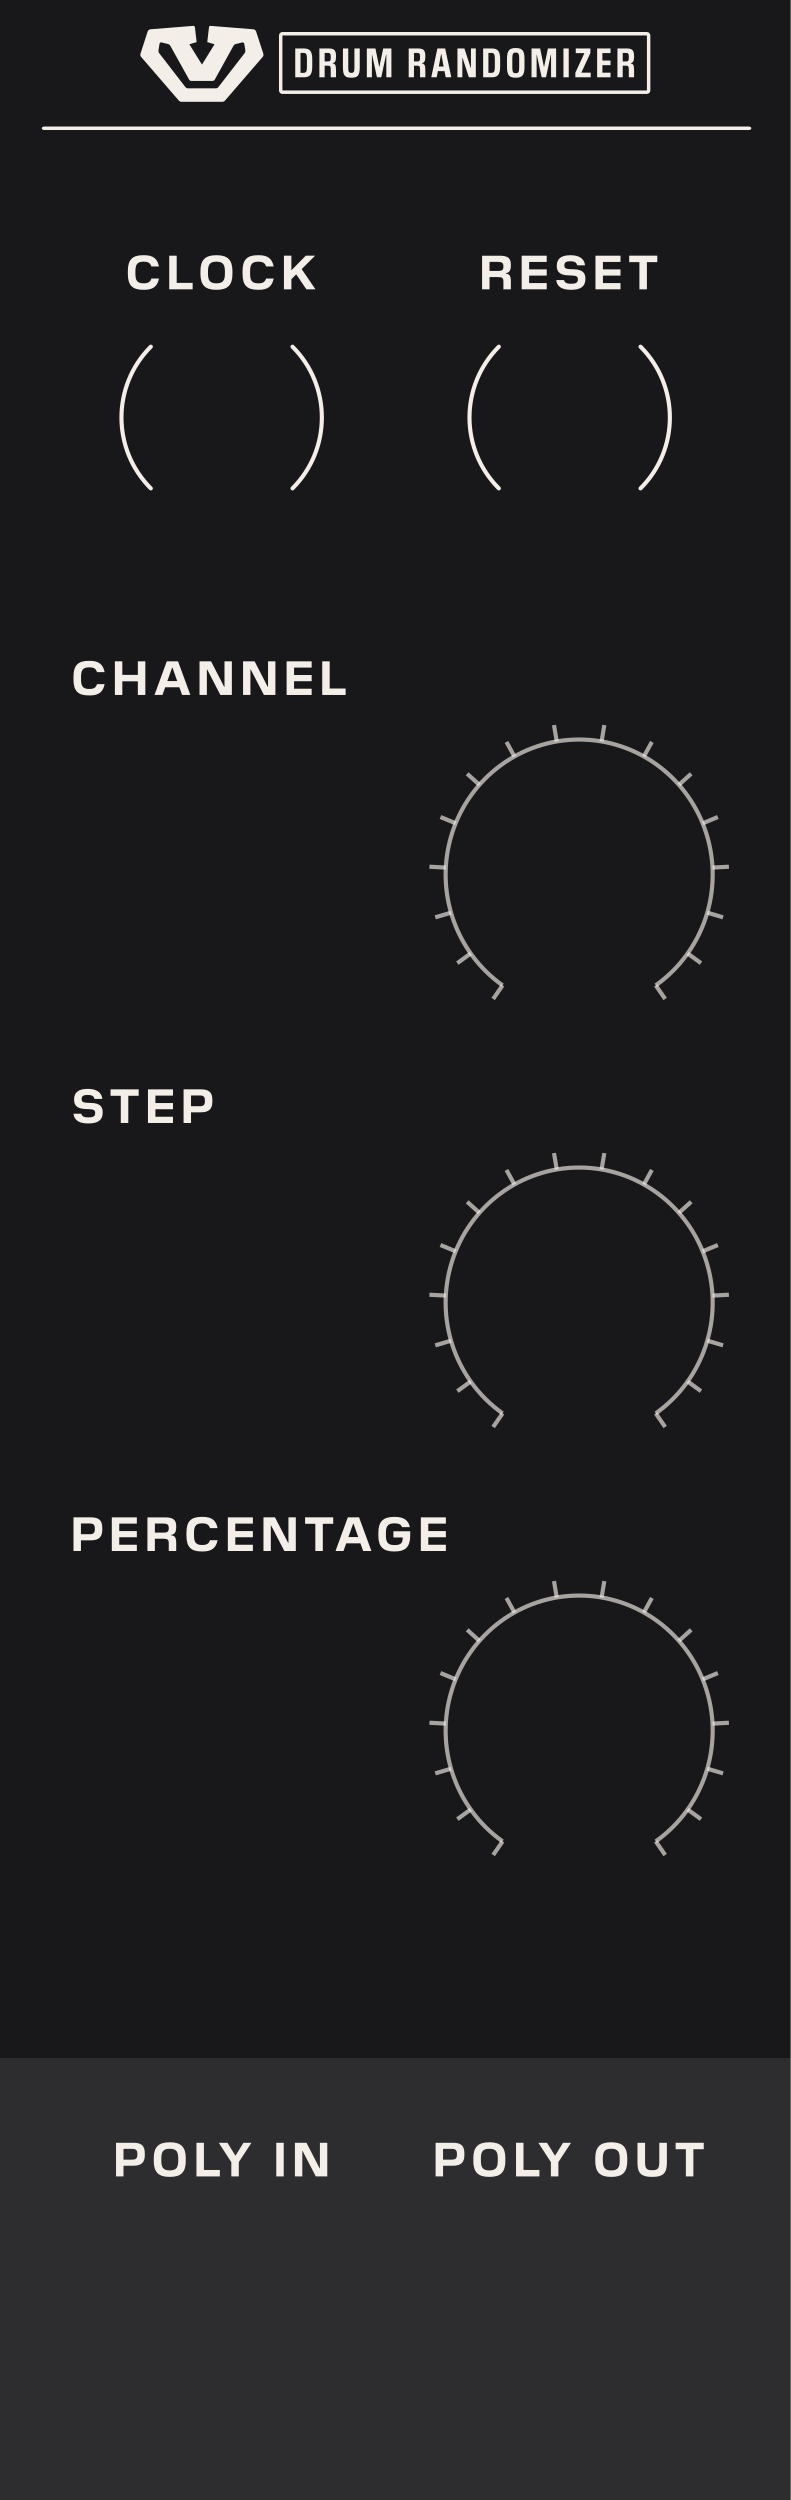
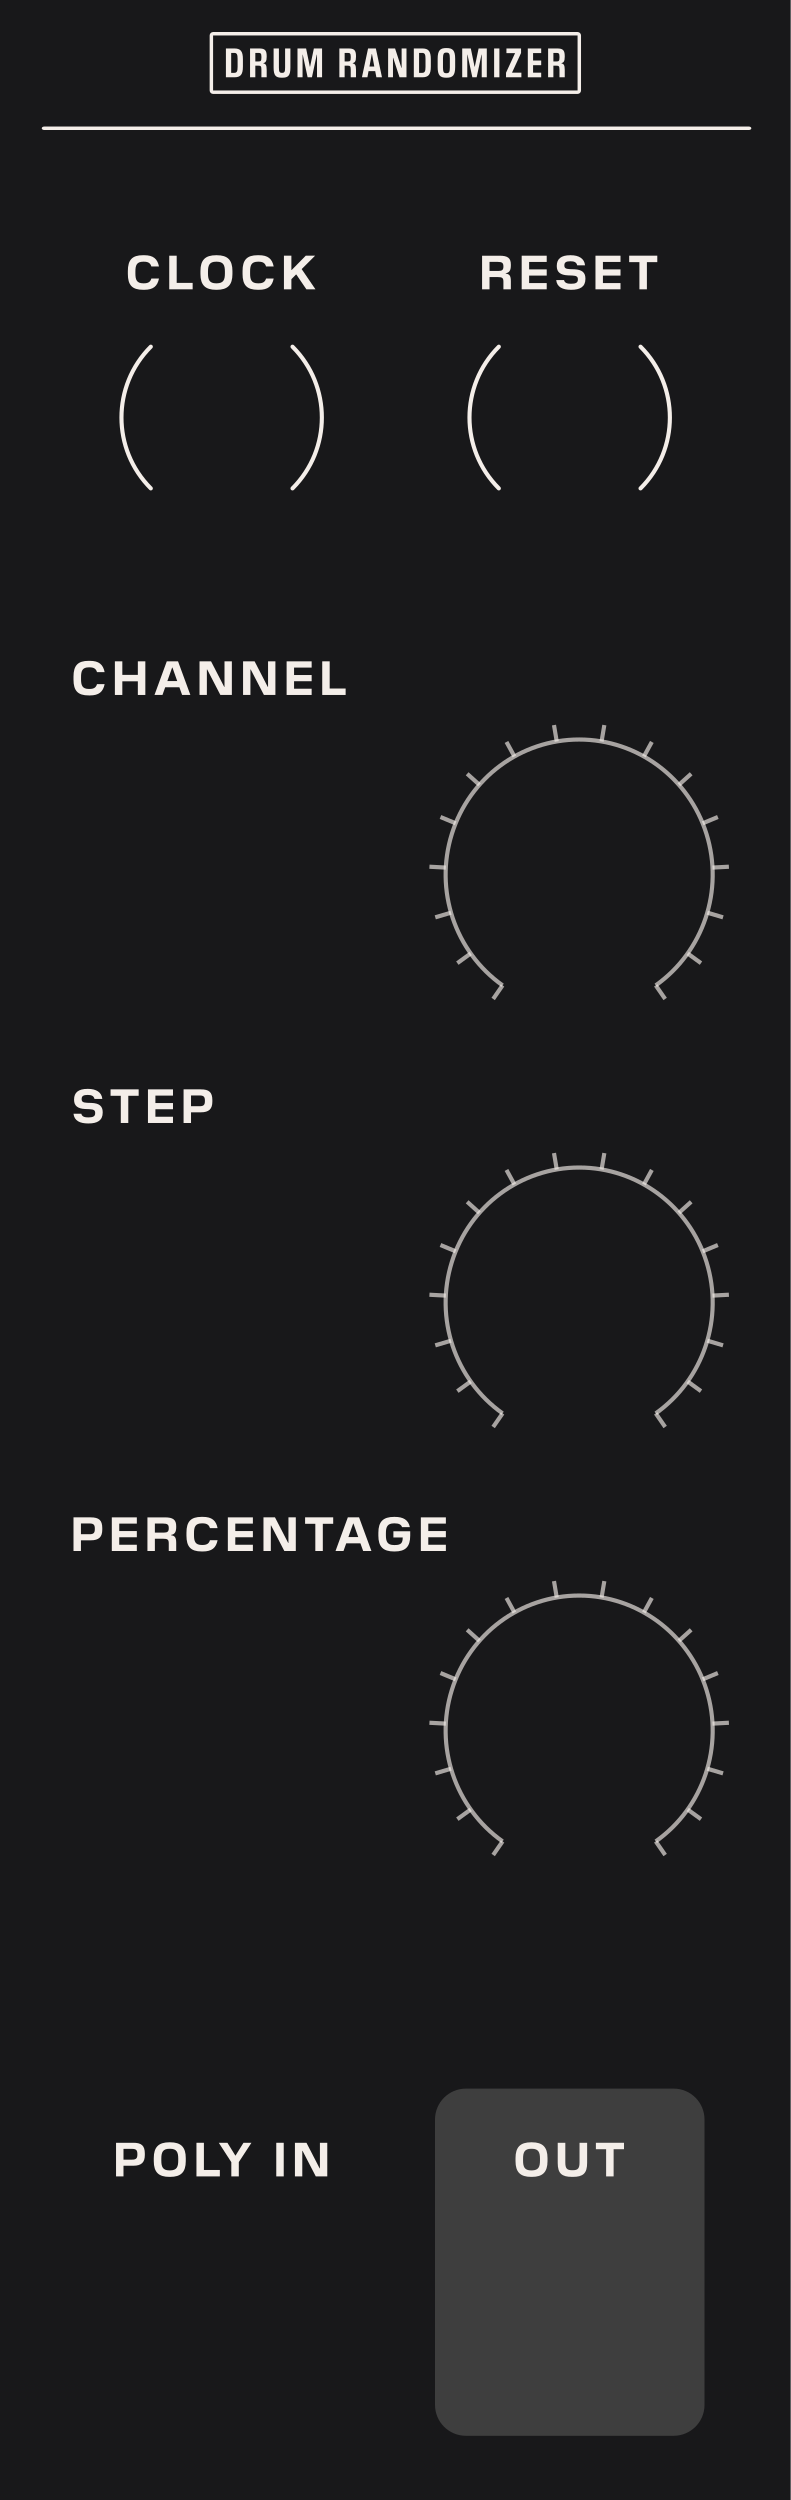
<svg xmlns="http://www.w3.org/2000/svg" xml:space="preserve" viewBox="0 0 115.2 364.252" height="128.5mm" width="40.64mm" y="0px" x="0px" id="Ebene_2" version="1.1">
  <defs id="defs95">
    <rect x="10.25" y="282.75" width="101.438" height="28.375" id="rect2922" />
    <rect x="4.722" y="125.737" width="209.413" height="68.033" id="rect509" />
    <rect x="19.879" y="-22.436" width="112.493" height="36.524" id="rect685" />
    <rect x="-36.732" y="10.383" width="117.711" height="41.533" id="rect448" />
    <rect x="14.389" y="141.232" width="41.912" height="34.386" id="rect2241" />
    <rect x="6.467" y="325.136" width="83.866" height="46.731" id="rect1463" />
    <rect x="125.59" y="98.678" width="166.479" height="105.145" id="rect2657" />
    <rect x="25.452" y="15.751" width="101.703" height="39.534" id="rect384" />
    <rect x="125.59" y="98.678" width="166.479" height="105.145" id="rect2657-5" />
    <rect x="125.59" y="98.678" width="166.479" height="105.145" id="rect2657-5-5" />
    <rect x="125.59" y="98.678" width="166.479" height="105.145" id="rect2657-5-58" />
    <rect x="125.59" y="98.678" width="166.479" height="105.145" id="rect2657-5-2" />
    <rect x="125.59" y="98.678" width="166.479" height="105.145" id="rect2657-5-2-9" />
    <rect x="125.59" y="98.678" width="166.479" height="105.145" id="rect2657-5-2-3" />
    <rect x="125.59" y="98.678" width="166.479" height="105.145" id="rect2657-5-2-3-1" />
    <rect x="125.59" y="98.678" width="166.479" height="105.145" id="rect2657-5-2-3-2" />
    <rect x="125.59" y="98.678" width="166.479" height="105.145" id="rect2657-5-4" />
    <rect x="14.389" y="141.232" width="41.912" height="34.386" id="rect2241-5" />
    <rect x="-36.732" y="10.383" width="117.711" height="41.533" id="rect448-2" />
    <rect x="4.722" y="125.737" width="209.413" height="68.033" id="rect509-5" />
    <rect x="4.722" y="125.737" width="209.413" height="68.033" id="rect509-5-0" />
    <rect x="10.25" y="282.75" width="101.438" height="28.375" id="rect2922-5" />
  </defs>
  <style type="text/css" id="style2">
	.st0{fill:#F3EDE7;}
	.st1{opacity:0.3;fill:#FBFAF8;}
</style>
  <rect style="fill:#18181a;fill-opacity:1;stroke-width:0.726" id="rect350" width="115.2" height="364.252" x="3.5527137e-15" y="0" />
-   <rect style="fill:#ffffff;fill-opacity:0.091;fill-rule:evenodd;stroke:none;stroke-width:1.941;stroke-linejoin:round;stroke-opacity:1" id="rect12825-2" width="115.2" height="64.39" x="0" y="299.862" />
+   <rect style="fill:#3e3e3e;fill-opacity:1;stroke:none;stroke-width:0.283" id="rect2" width="39.263" height="50.585" x="63.383" y="-354.897" rx="4.5" ry="4.5" transform="scale(1,-1)" />
  <path class="st0" d="M 6.43,18.941 H 109.121 c 0.192,0 0.348,-0.112 0.348,-0.25 0,-0.138 -0.156,-0.25 -0.348,-0.25 H 6.43 c -0.192,0 -0.348,0.112 -0.348,0.25 0,0.138 0.156,0.25 0.348,0.25" id="path30" style="fill:#f4eee9;fill-opacity:1;stroke:none;stroke-width:1" />
  <g id="g442" transform="translate(7.680001)">
    <g id="g2733" transform="translate(-14.05283,3.84)">
      <path class="st0" d="m 28.558,67.107 c -2.793,-2.793 -4.188,-6.45 -4.188,-10.111 0,-3.66 1.395,-7.318 4.188,-10.111 0.117,-0.117 0.117,-0.307 0,-0.424 -0.117,-0.117 -0.307,-0.117 -0.424,0 -2.909,2.908 -4.364,6.723 -4.364,10.535 0,3.812 1.455,7.626 4.364,10.535 0.117,0.117 0.307,0.117 0.424,0 0.117,-0.117 0.117,-0.306 0,-0.424 z" id="path68" style="fill:#f4eee9;fill-opacity:1;stroke:none" />
      <path class="st0" d="m 48.779,46.886 c 2.793,2.793 4.188,6.45 4.188,10.111 0,3.66 -1.395,7.318 -4.188,10.111 -0.117,0.117 -0.117,0.307 0,0.424 0.117,0.117 0.307,0.117 0.424,0 2.909,-2.908 4.364,-6.723 4.364,-10.535 0,-3.812 -1.455,-7.626 -4.364,-10.535 -0.117,-0.117 -0.307,-0.117 -0.424,0 -0.117,0.117 -0.117,0.307 0,0.424 z" id="path70" style="fill:#f4eee9;fill-opacity:1;stroke:none" />
    </g>
    <g aria-label="CLOCK" transform="matrix(0.96,0,0,0.96,-109.9181,-58.70068)" id="text2655" style="font-size:7.292px;line-height:1.25;font-family:Pilat;-inkscape-font-specification:Pilat;letter-spacing:0.9px;word-spacing:0px;white-space:pre;shape-inside:url(#rect2657);display:inline;fill:#f4eee9">
      <path d="m 128.375,105.131 c 1.4,0 2.02,-0.554 2.253,-1.714 h -1.159 c -0.146,0.525 -0.496,0.729 -1.13,0.729 h -0.095 c -1.014,0 -1.196,-0.561 -1.196,-1.488 v -0.306 c 0,-0.926 0.182,-1.488 1.196,-1.488 h 0.095 c 0.634,0 0.984,0.204 1.13,0.729 h 1.159 c -0.233,-1.159 -0.853,-1.714 -2.253,-1.714 h -0.168 c -1.648,0 -2.304,0.715 -2.304,2.399 v 0.452 c 0,1.684 0.656,2.399 2.304,2.399 z" id="path3276" />
      <path d="m 135.736,104.081 h -2.421 v -4.127 h -1.13 v 5.104 h 3.551 z" id="path3278" />
      <path d="m 139.399,105.131 c 1.641,0 2.377,-0.715 2.377,-2.399 v -0.445 c 0,-1.684 -0.736,-2.406 -2.377,-2.406 h -0.095 c -1.655,0 -2.384,0.722 -2.384,2.406 v 0.445 c 0,1.684 0.729,2.399 2.384,2.399 z m -0.109,-0.984 c -1.014,0 -1.225,-0.561 -1.225,-1.488 v -0.306 c 0,-0.926 0.211,-1.488 1.225,-1.488 h 0.124 c 1.006,0 1.218,0.561 1.218,1.488 v 0.306 c 0,0.941 -0.211,1.473 -1.218,1.488 z" id="path3280" />
      <path d="m 145.783,105.131 c 1.4,0 2.02,-0.554 2.253,-1.714 h -1.159 c -0.146,0.525 -0.496,0.729 -1.13,0.729 h -0.095 c -1.014,0 -1.196,-0.561 -1.196,-1.488 v -0.306 c 0,-0.926 0.182,-1.488 1.196,-1.488 h 0.095 c 0.634,0 0.984,0.204 1.13,0.729 h 1.159 c -0.233,-1.159 -0.853,-1.714 -2.253,-1.714 h -0.168 c -1.648,0 -2.304,0.715 -2.304,2.399 v 0.452 c 0,1.684 0.656,2.399 2.304,2.399 z" id="path3282" />
      <path d="m 150.722,103.519 0.7,-0.707 h 0.051 l 1.524,2.246 h 1.378 l -2.093,-3.07 2.034,-2.034 h -1.415 l -2.136,2.173 h -0.044 v -2.173 h -1.13 v 5.104 h 1.13 z" id="path3284" />
    </g>
  </g>
  <g id="g431" transform="translate(20.05134)">
    <g id="g2737" transform="translate(18.56892,-51.39733)">
      <path class="st0" d="m 34.272,122.344 c -2.793,-2.793 -4.188,-6.45 -4.188,-10.111 0,-3.66 1.395,-7.318 4.188,-10.111 0.117,-0.117 0.117,-0.307 0,-0.424 -0.117,-0.117 -0.307,-0.117 -0.424,0 -2.909,2.908 -4.364,6.723 -4.364,10.535 0,3.812 1.455,7.626 4.364,10.535 0.117,0.117 0.307,0.117 0.424,0 0.118,-0.117 0.118,-0.307 0,-0.424 z" id="path52" style="fill:#f4eee9;fill-opacity:1;stroke:none" />
      <path class="st0" d="m 54.493,102.123 c 2.793,2.793 4.188,6.45 4.188,10.111 0,3.66 -1.395,7.318 -4.188,10.111 -0.117,0.117 -0.117,0.307 0,0.424 0.117,0.117 0.307,0.117 0.424,0 2.909,-2.908 4.364,-6.723 4.364,-10.535 0,-3.812 -1.455,-7.626 -4.364,-10.535 -0.117,-0.117 -0.307,-0.117 -0.424,0 -0.117,0.117 -0.117,0.307 0,0.424 z" id="path54" style="fill:#f4eee9;fill-opacity:1;stroke:none" />
    </g>
    <g aria-label="RESET" transform="matrix(0.96,0,0,0.96,-70.76335,-58.70071)" id="text2655-8" style="font-size:7.292px;line-height:1.25;font-family:Pilat;-inkscape-font-specification:Pilat;letter-spacing:0.9px;word-spacing:0px;white-space:pre;shape-inside:url(#rect2657-5);display:inline;fill:#f4eee9">
      <path d="m 127.121,103.199 h 1.254 c 0.671,0 0.853,0.124 0.853,0.7 v 1.159 h 1.13 v -1.232 c 0,-0.89 -0.241,-1.072 -0.78,-1.159 v -0.051 c 0.547,-0.087 0.78,-0.423 0.78,-1.181 v -0.131 c 0,-0.992 -0.467,-1.349 -1.735,-1.349 h -2.632 v 5.104 h 1.13 z m 1.261,-2.304 c 0.642,0 0.846,0.16 0.846,0.678 v 0.044 c 0,0.489 -0.204,0.649 -0.729,0.649 h -1.378 v -1.371 z" id="path3265" />
      <path d="m 135.801,104.11 h -2.669 v -1.137 h 2.669 v -0.941 h -2.669 v -1.13 h 2.669 v -0.948 h -3.799 v 5.104 h 3.799 z" id="path3267" />
      <path d="m 139.545,105.131 c 1.291,0 2.129,-0.445 2.129,-1.648 v -0.066 c 0,-0.926 -0.54,-1.349 -1.67,-1.4 l -0.693,-0.022 c -0.664,-0.029 -0.831,-0.19 -0.831,-0.561 v -0.036 c 0,-0.43 0.277,-0.598 0.911,-0.598 0.554,0 0.926,0.124 1.035,0.613 h 1.189 c -0.087,-1.028 -0.948,-1.531 -2.158,-1.531 h -0.087 c -1.364,0 -2.042,0.54 -2.042,1.611 v 0.051 c 0,0.911 0.554,1.342 1.67,1.393 l 0.7,0.029 c 0.649,0.029 0.831,0.19 0.831,0.561 v 0.066 c 0,0.459 -0.343,0.62 -1.021,0.62 -0.481,0 -0.977,-0.066 -1.079,-0.561 h -1.189 c 0.117,1.079 0.984,1.48 2.239,1.48 z" id="path3269" />
      <path d="m 147,104.11 h -2.669 v -1.137 h 2.669 v -0.941 h -2.669 v -1.13 h 2.669 v -0.948 h -3.799 v 5.104 h 3.799 z" id="path3271" />
      <path d="m 151.007,100.931 h 1.575 v -0.977 h -4.266 v 0.977 h 1.553 v 4.127 h 1.137 z" id="path3273" />
    </g>
  </g>
  <g id="g515" transform="translate(14.68471)">
-     <path class="st0" d="m 79.571,5.167 v 8.018 H 26.463 V 5.167 h 53.108 m 0,-0.5 H 26.463 c -0.276,0 -0.5,0.224 -0.5,0.5 v 8.018 c 0,0.276 0.224,0.5 0.5,0.5 h 53.108 c 0.276,0 0.5,-0.224 0.5,-0.5 V 5.167 c 0,-0.276 -0.224,-0.5 -0.5,-0.5 z" id="path4" style="fill:#f4eee9;fill-opacity:1;stroke:none" />
-     <path class="st0" d="m 22.211,4.265 -6.214,-0.495 c -0.115,-0.009 -0.216,0.074 -0.229,0.189 l -0.252,2.174 1.058,0.32 -1.834,2.955 -1.834,-2.955 1.058,-0.32 -0.254,-2.176 c -0.013,-0.115 -0.115,-0.198 -0.229,-0.189 L 7.251,4.265 c -0.196,0.016 -0.363,0.149 -0.424,0.336 l -1.043,3.223 c -0.053,0.163 -0.017,0.342 0.095,0.471 l 5.492,6.364 c 0.092,0.107 0.227,0.169 0.368,0.169 h 5.986 c 0.141,0 0.276,-0.062 0.368,-0.169 l 5.494,-6.364 c 0.112,-0.13 0.148,-0.308 0.095,-0.471 l -1.046,-3.222 c -0.061,-0.189 -0.229,-0.321 -0.425,-0.337 z m -5.457,8.608 h -4.045 c -0.15,0 -0.293,-0.07 -0.385,-0.189 L 8.497,7.73 c -0.083,-0.107 -0.118,-0.244 -0.096,-0.378 l 0.158,-0.97 c 0.023,-0.141 0.16,-0.232 0.298,-0.198 L 9.81,6.418 c 0.131,0.032 0.243,0.118 0.309,0.236 l 2.789,5.011 0.213,0.125 h 3.237 l 0.213,-0.126 2.772,-5.009 c 0.066,-0.119 0.179,-0.205 0.311,-0.238 l 0.952,-0.232 c 0.138,-0.034 0.275,0.057 0.298,0.198 l 0.159,0.967 c 0.022,0.134 -0.013,0.272 -0.096,0.379 l -3.829,4.953 c -0.091,0.121 -0.233,0.191 -0.384,0.191 z" id="path28" style="fill:#f4eee9;fill-opacity:1;stroke:none" />
-     <g aria-label="DRUM RANDOMIZER" transform="matrix(0.96,0,0,0.96,9.003046,27.54931)" id="text683" style="font-size:6.25px;line-height:1.25;font-family:Pilat;-inkscape-font-specification:Pilat;letter-spacing:0.6px;word-spacing:0px;white-space:pre;shape-inside:url(#rect685)">
+     <path class="st0" d="m 69.469,5.167 v 8.018 H 16.362 V 5.167 h 53.108 m 0,-0.5 H 16.362 c -0.276,0 -0.5,0.224 -0.5,0.5 v 8.018 c 0,0.276 0.224,0.5 0.5,0.5 h 53.108 c 0.276,0 0.5,-0.224 0.5,-0.5 V 5.167 c 0,-0.276 -0.224,-0.5 -0.5,-0.5 z" id="path4" style="fill:#f4eee9;fill-opacity:1;stroke:none" />
+     <g aria-label="DRUM RANDOMIZER" transform="matrix(0.96,0,0,0.96,-1.098464,27.54931)" id="text683" style="font-size:6.25px;line-height:1.25;font-family:Pilat;-inkscape-font-specification:Pilat;letter-spacing:0.6px;word-spacing:0px;white-space:pre;shape-inside:url(#rect685)">
      <path d="m 22.716,-19.711 c 0,-1.256 -0.388,-1.631 -1.306,-1.631 h -1.275 v 4.375 h 1.275 c 0.919,0 1.306,-0.375 1.306,-1.625 z m -1.319,-0.956 c 0.4,0 0.512,0.225 0.512,0.9 v 1.231 c 0,0.669 -0.119,0.894 -0.512,0.894 h -0.463 v -3.025 z" style="font-family:'Pilat Condensed';-inkscape-font-specification:'Pilat Condensed, ';fill:#f4eee9" id="path2889" />
      <path d="m 24.598,-18.729 h 0.469 c 0.338,0 0.456,0.062 0.456,0.6 v 1.163 h 0.8 v -1.113 c 0,-0.787 -0.169,-0.925 -0.506,-1 v -0.031 c 0.338,-0.087 0.506,-0.281 0.506,-0.988 v -0.081 c 0,-0.975 -0.35,-1.163 -1.181,-1.163 h -1.344 v 4.375 h 0.8 z m 0.463,-1.938 c 0.331,0 0.463,0.062 0.463,0.588 v 0.125 c 0,0.519 -0.125,0.581 -0.431,0.581 h -0.494 v -1.294 z" style="font-family:'Pilat Condensed';-inkscape-font-specification:'Pilat Condensed, ';fill:#f4eee9" id="path2891" />
      <path d="m 28.685,-16.904 c 0.9,0 1.238,-0.306 1.238,-1.55 v -2.888 h -0.806 v 2.894 c 0,0.656 -0.1,0.806 -0.444,0.806 h -0.05 c -0.344,0 -0.444,-0.15 -0.444,-0.806 v -2.894 h -0.806 v 2.888 c 0,1.244 0.338,1.55 1.238,1.55 z" style="font-family:'Pilat Condensed';-inkscape-font-specification:'Pilat Condensed, ';fill:#f4eee9" id="path2893" />
      <path d="m 34.729,-21.342 h -1.244 l -0.575,2.763 h -0.037 l -0.569,-2.763 h -1.306 v 4.375 h 0.769 v -3.431 h 0.031 l 0.738,3.431 h 0.656 l 0.731,-3.431 h 0.037 v 3.431 h 0.769 z" style="font-family:'Pilat Condensed';-inkscape-font-specification:'Pilat Condensed, ';fill:#f4eee9" id="path2895" />
      <path d="m 38.154,-18.729 h 0.469 c 0.338,0 0.456,0.062 0.456,0.6 v 1.163 h 0.8 v -1.113 c 0,-0.787 -0.169,-0.925 -0.506,-1 v -0.031 c 0.338,-0.087 0.506,-0.281 0.506,-0.988 v -0.081 c 0,-0.975 -0.35,-1.163 -1.181,-1.163 h -1.344 v 4.375 h 0.8 z m 0.463,-1.938 c 0.331,0 0.463,0.062 0.463,0.588 v 0.125 c 0,0.519 -0.125,0.581 -0.431,0.581 h -0.494 v -1.294 z" style="font-family:'Pilat Condensed';-inkscape-font-specification:'Pilat Condensed, ';fill:#f4eee9" id="path2897" />
      <path d="m 42.891,-21.342 h -1.181 l -0.931,4.375 h 0.831 l 0.175,-0.938 h 1.006 l 0.181,0.938 h 0.85 z m -0.588,0.838 0.35,1.906 h -0.731 l 0.35,-1.906 z" style="font-family:'Pilat Condensed';-inkscape-font-specification:'Pilat Condensed, ';fill:#f4eee9" id="path2899" />
      <path d="m 47.541,-21.342 h -0.738 v 2.956 h -0.031 l -0.963,-2.956 h -1.056 v 4.375 h 0.738 v -2.956 h 0.031 l 0.963,2.956 h 1.056 z" style="font-family:'Pilat Condensed';-inkscape-font-specification:'Pilat Condensed, ';fill:#f4eee9" id="path2901" />
      <path d="m 51.235,-19.711 c 0,-1.256 -0.388,-1.631 -1.306,-1.631 h -1.275 v 4.375 h 1.275 c 0.919,0 1.306,-0.375 1.306,-1.625 z m -1.319,-0.956 c 0.4,0 0.512,0.225 0.512,0.9 v 1.231 c 0,0.669 -0.119,0.894 -0.512,0.894 h -0.463 v -3.025 z" style="font-family:'Pilat Condensed';-inkscape-font-specification:'Pilat Condensed, ';fill:#f4eee9" id="path2903" />
      <path d="m 53.635,-16.904 c 0.925,0 1.294,-0.362 1.294,-1.625 v -1.244 c 0,-1.269 -0.369,-1.631 -1.294,-1.631 h -0.069 c -0.919,0 -1.294,0.362 -1.294,1.631 v 1.244 c 0,1.262 0.375,1.625 1.294,1.625 z m -0.056,-0.681 c -0.206,0 -0.338,-0.062 -0.406,-0.194 -0.062,-0.131 -0.094,-0.362 -0.094,-0.694 v -1.356 c 0,-0.338 0.031,-0.569 0.094,-0.694 0.069,-0.131 0.2,-0.194 0.406,-0.194 h 0.044 c 0.206,0 0.338,0.062 0.4,0.194 0.069,0.125 0.1,0.356 0.1,0.694 v 1.356 c 0,0.331 -0.031,0.562 -0.1,0.694 -0.062,0.131 -0.194,0.194 -0.4,0.194 z" style="font-family:'Pilat Condensed';-inkscape-font-specification:'Pilat Condensed, ';fill:#f4eee9" id="path2905" />
      <path d="m 59.729,-21.342 h -1.244 l -0.575,2.763 h -0.037 l -0.569,-2.763 h -1.306 v 4.375 h 0.769 v -3.431 h 0.031 l 0.738,3.431 h 0.656 l 0.731,-3.431 h 0.037 v 3.431 h 0.769 z" style="font-family:'Pilat Condensed';-inkscape-font-specification:'Pilat Condensed, ';fill:#f4eee9" id="path2907" />
      <path d="m 61.641,-21.342 h -0.8 v 4.375 h 0.8 z" style="font-family:'Pilat Condensed';-inkscape-font-specification:'Pilat Condensed, ';fill:#f4eee9" id="path2909" />
      <path d="m 64.979,-17.667 h -1.425 l 1.375,-2.981 v -0.694 h -2.219 v 0.706 h 1.312 l -1.375,2.981 v 0.688 h 2.331 z" style="font-family:'Pilat Condensed';-inkscape-font-specification:'Pilat Condensed, ';fill:#f4eee9" id="path2911" />
      <path d="m 67.985,-17.667 h -1.231 v -1.137 h 1.231 v -0.706 h -1.231 v -1.131 h 1.231 v -0.7 h -2.031 v 4.375 h 2.031 z" style="font-family:'Pilat Condensed';-inkscape-font-specification:'Pilat Condensed, ';fill:#f4eee9" id="path2913" />
      <path d="m 69.835,-18.729 h 0.469 c 0.338,0 0.456,0.062 0.456,0.6 v 1.163 h 0.8 v -1.113 c 0,-0.787 -0.169,-0.925 -0.506,-1 v -0.031 c 0.338,-0.087 0.506,-0.281 0.506,-0.988 v -0.081 c 0,-0.975 -0.35,-1.163 -1.181,-1.163 h -1.344 v 4.375 h 0.8 z m 0.463,-1.938 c 0.331,0 0.463,0.062 0.463,0.588 v 0.125 c 0,0.519 -0.125,0.581 -0.431,0.581 h -0.494 v -1.294 z" style="font-family:'Pilat Condensed';-inkscape-font-specification:'Pilat Condensed, ';fill:#f4eee9" id="path2915" />
    </g>
  </g>
  <g aria-label="CHANNEL" transform="matrix(0.9599723,0,0,0.96,5.873736,-25.57483)" id="text507" style="font-size:7.292px;line-height:1.25;font-family:Pilat;-inkscape-font-specification:Pilat;letter-spacing:0.9px;word-spacing:0px;white-space:pre;shape-inside:url(#rect509);display:inline;fill:#f4eee9;stroke-width:1">
    <path d="m 7.508,132.189 c 1.4,0 2.02,-0.554 2.253,-1.714 H 8.602 c -0.146,0.525 -0.496,0.729 -1.13,0.729 h -0.095 c -1.014,0 -1.196,-0.561 -1.196,-1.488 v -0.306 c 0,-0.926 0.182,-1.488 1.196,-1.488 h 0.095 c 0.634,0 0.984,0.204 1.13,0.729 h 1.159 c -0.233,-1.159 -0.853,-1.714 -2.253,-1.714 H 7.34 c -1.648,0 -2.304,0.715 -2.304,2.399 v 0.452 c 0,1.684 0.656,2.399 2.304,2.399 z" id="path1260" style="stroke-width:1" />
    <path d="m 15.94,127.012 h -1.137 v 2.056 h -2.355 v -2.056 h -1.13 v 5.104 h 1.13 v -2.071 h 2.355 v 2.071 h 1.137 z" id="path1262" style="stroke-width:1" />
    <path d="m 20.902,127.012 h -1.706 l -1.867,5.104 h 1.21 l 0.416,-1.167 h 2.151 l 0.416,1.167 h 1.254 z m -0.846,0.948 0.722,2.042 h -1.495 l 0.722,-2.042 z" id="path1264" style="stroke-width:1" />
    <path d="m 29.072,127.012 h -1.116 v 3.879 h -0.044 l -1.998,-3.879 h -1.75 v 5.104 h 1.116 v -3.872 h 0.044 l 2.005,3.872 h 1.743 z" id="path1266" style="stroke-width:1" />
    <path d="m 35.681,127.012 h -1.116 v 3.879 h -0.044 l -1.998,-3.879 h -1.75 v 5.104 h 1.116 v -3.872 h 0.044 l 2.005,3.872 h 1.743 z" id="path1268" style="stroke-width:1" />
    <path d="m 41.182,131.169 h -2.669 v -1.137 h 2.669 v -0.941 h -2.669 v -1.13 h 2.669 v -0.948 h -3.799 v 5.104 h 3.799 z" id="path1270" style="stroke-width:1" />
    <path d="m 46.34,131.139 h -2.421 v -4.127 h -1.13 v 5.104 h 3.551 z" id="path1272" style="stroke-width:1" />
  </g>
  <g aria-label="PERCENTAGE" transform="matrix(0.96,0,0,0.96,5.789597,99.14933)" id="text507-2-2" style="font-size:7.292px;line-height:1.25;font-family:Pilat;-inkscape-font-specification:Pilat;letter-spacing:0.9px;word-spacing:0px;white-space:pre;shape-inside:url(#rect509-5-0);display:inline;fill:#f4eee9">
    <path d="m 6.254,130.498 h 1.488 c 1.247,0 1.75,-0.518 1.75,-1.626 V 128.653 c 0,-1.203 -0.503,-1.641 -1.75,-1.641 H 5.124 v 5.104 h 1.13 z m 1.305,-2.559 c 0.613,0 0.802,0.204 0.802,0.78 v 0.073 c 0,0.561 -0.175,0.78 -0.795,0.78 H 6.254 v -1.633 z" id="path1284" />
    <path d="m 14.737,131.169 h -2.669 v -1.137 h 2.669 v -0.941 h -2.669 v -1.13 h 2.669 v -0.948 h -3.799 v 5.104 h 3.799 z" id="path1286" />
    <path d="m 17.475,130.257 h 1.254 c 0.671,0 0.853,0.124 0.853,0.7 v 1.159 h 1.13 v -1.232 c 0,-0.89 -0.241,-1.072 -0.78,-1.159 v -0.051 c 0.547,-0.087 0.78,-0.423 0.78,-1.181 v -0.131 c 0,-0.992 -0.467,-1.349 -1.735,-1.349 h -2.632 v 5.104 h 1.13 z m 1.261,-2.304 c 0.642,0 0.846,0.16 0.846,0.678 v 0.044 c 0,0.489 -0.204,0.649 -0.729,0.649 H 17.475 V 127.953 Z" id="path1288" />
    <path d="m 24.74,132.189 c 1.4,0 2.02,-0.554 2.253,-1.714 h -1.159 c -0.146,0.525 -0.496,0.729 -1.13,0.729 h -0.095 c -1.014,0 -1.196,-0.561 -1.196,-1.488 v -0.306 c 0,-0.926 0.182,-1.488 1.196,-1.488 h 0.095 c 0.634,0 0.984,0.204 1.13,0.729 h 1.159 c -0.233,-1.159 -0.853,-1.714 -2.253,-1.714 h -0.168 c -1.648,0 -2.304,0.715 -2.304,2.399 v 0.452 c 0,1.684 0.656,2.399 2.304,2.399 z" id="path1290" />
    <path d="m 32.349,131.169 h -2.669 v -1.137 h 2.669 v -0.941 h -2.669 v -1.13 h 2.669 v -0.948 h -3.799 v 5.104 h 3.799 z" id="path1292" />
    <path d="m 38.863,127.012 h -1.116 v 3.879 h -0.044 l -1.998,-3.879 H 33.956 v 5.104 h 1.116 v -3.872 h 0.044 l 2.005,3.872 h 1.743 z" id="path1294" />
    <path d="m 42.964,127.989 h 1.575 v -0.977 h -4.266 v 0.977 h 1.553 v 4.127 h 1.137 z" id="path1296" />
    <path d="m 48.465,127.012 h -1.706 l -1.867,5.104 h 1.21 l 0.416,-1.167 h 2.151 l 0.416,1.167 h 1.254 z m -0.846,0.948 0.722,2.042 h -1.495 l 0.722,-2.042 z" id="path1298" />
    <path d="m 53.872,132.189 c 1.641,0 2.355,-0.715 2.355,-2.399 v -0.664 h -2.552 v 0.941 h 1.415 c 0,0.817 -0.248,1.145 -1.167,1.145 h -0.16 c -1.014,0 -1.225,-0.547 -1.225,-1.48 v -0.321 c 0,-0.926 0.211,-1.488 1.225,-1.488 h 0.124 c 0.613,0 0.977,0.175 1.101,0.576 h 1.189 c -0.226,-1.101 -0.992,-1.56 -2.304,-1.56 h -0.095 c -1.655,0 -2.384,0.722 -2.384,2.406 v 0.445 c 0,1.684 0.729,2.399 2.384,2.399 z" id="path1300" />
    <path d="m 61.64,131.169 h -2.669 v -1.137 h 2.669 v -0.941 h -2.669 v -1.13 h 2.669 v -0.948 h -3.799 v 5.104 h 3.799 z" id="path1302" />
  </g>
  <g aria-label="STEP" transform="matrix(0.96,0,0,0.96,5.950597,36.78777)" id="g1399" style="font-size:7.292px;line-height:1.25;font-family:Pilat;-inkscape-font-specification:Pilat;letter-spacing:0.9px;word-spacing:0px;white-space:pre;shape-inside:url(#rect509-5);display:inline;fill:#f4eee9">
    <path d="m 7.26,132.189 c 1.291,0 2.129,-0.445 2.129,-1.648 v -0.066 c 0,-0.926 -0.54,-1.349 -1.67,-1.4 l -0.693,-0.022 c -0.664,-0.029 -0.831,-0.19 -0.831,-0.561 v -0.036 c 0,-0.43 0.277,-0.598 0.911,-0.598 0.554,0 0.926,0.124 1.035,0.613 h 1.189 c -0.087,-1.028 -0.948,-1.531 -2.158,-1.531 h -0.087 c -1.364,0 -2.042,0.54 -2.042,1.611 v 0.051 c 0,0.911 0.554,1.342 1.67,1.393 l 0.7,0.029 c 0.649,0.029 0.831,0.19 0.831,0.561 v 0.066 c 0,0.459 -0.343,0.62 -1.021,0.62 -0.481,0 -0.977,-0.066 -1.079,-0.561 H 4.956 c 0.117,1.079 0.984,1.48 2.239,1.48 z" id="path1391" />
    <path d="m 13.272,127.989 h 1.575 v -0.977 h -4.266 v 0.977 h 1.553 v 4.127 h 1.138 z" id="path1393" />
    <path d="m 20.056,131.169 h -2.669 v -1.137 h 2.669 v -0.941 h -2.669 v -1.13 h 2.669 v -0.948 h -3.799 v 5.104 h 3.799 z" id="path1395" />
    <path d="m 22.793,130.498 h 1.488 c 1.247,0 1.75,-0.518 1.75,-1.626 V 128.653 c 0,-1.203 -0.503,-1.641 -1.75,-1.641 h -2.618 v 5.104 h 1.13 z m 1.305,-2.559 c 0.613,0 0.802,0.204 0.802,0.78 v 0.073 c 0,0.561 -0.175,0.78 -0.795,0.78 h -1.313 v -1.633 z" id="path1397" />
  </g>
  <g aria-label="POLY IN" transform="matrix(0.96,0,0,0.96,6.682667,39.53917)" id="text2920" style="font-size:7.292px;line-height:1.25;font-family:Pilat;-inkscape-font-specification:Pilat;letter-spacing:0.9px;word-spacing:0px;white-space:pre;shape-inside:url(#rect2922);display:inline;fill:#f4eee9">
    <path d="m 11.781,287.511 h 1.488 c 1.247,0 1.75,-0.518 1.75,-1.626 v -0.219 c 0,-1.203 -0.503,-1.641 -1.75,-1.641 h -2.618 v 5.104 h 1.13 z m 1.305,-2.559 c 0.613,0 0.802,0.204 0.802,0.78 v 0.073 c 0,0.561 -0.175,0.78 -0.795,0.78 h -1.312 v -1.633 z" id="path22133" />
    <path d="m 18.857,289.203 c 1.641,0 2.377,-0.715 2.377,-2.399 v -0.445 c 0,-1.684 -0.736,-2.406 -2.377,-2.406 h -0.095 c -1.655,0 -2.384,0.722 -2.384,2.406 v 0.445 c 0,1.684 0.729,2.399 2.384,2.399 z m -0.109,-0.984 c -1.014,0 -1.225,-0.561 -1.225,-1.488 V 286.425 c 0,-0.926 0.211,-1.488 1.225,-1.488 h 0.124 c 1.006,0 1.218,0.561 1.218,1.488 v 0.306 c 0,0.941 -0.211,1.473 -1.218,1.488 z" id="path22135" />
    <path d="m 26.407,288.153 h -2.421 v -4.127 h -1.13 v 5.104 h 3.551 z" id="path22137" />
    <path d="m 29.283,286.957 1.918,-2.931 h -1.21 l -1.196,1.932 h -0.044 l -1.196,-1.932 h -1.312 l 1.903,2.946 v 2.158 h 1.137 z" id="path22139" />
    <path d="M 36.1,284.026 H 34.97 v 5.104 h 1.13 z" id="path22141" />
    <path d="m 42.709,284.026 h -1.116 v 3.879 h -0.044 l -1.998,-3.879 h -1.75 v 5.104 h 1.116 v -3.872 h 0.044 l 2.005,3.872 h 1.743 z" id="path22143" />
  </g>
-   <g aria-label="POLY OUT" transform="matrix(0.96,0,0,0.96,53.24425,39.53917)" id="text2920-1" style="font-size:7.292px;line-height:1.25;font-family:Pilat;-inkscape-font-specification:Pilat;letter-spacing:0.9px;word-spacing:0px;white-space:pre;shape-inside:url(#rect2922-5);display:inline;fill:#f4eee9">
-     <path d="m 11.781,287.511 h 1.488 c 1.247,0 1.75,-0.518 1.75,-1.626 v -0.219 c 0,-1.203 -0.503,-1.641 -1.75,-1.641 h -2.618 v 5.104 h 1.13 z m 1.305,-2.559 c 0.613,0 0.802,0.204 0.802,0.78 v 0.073 c 0,0.561 -0.175,0.78 -0.795,0.78 h -1.312 v -1.633 z" id="path22146" />
-     <path d="m 18.857,289.203 c 1.641,0 2.377,-0.715 2.377,-2.399 v -0.445 c 0,-1.684 -0.736,-2.406 -2.377,-2.406 h -0.095 c -1.655,0 -2.384,0.722 -2.384,2.406 v 0.445 c 0,1.684 0.729,2.399 2.384,2.399 z m -0.109,-0.984 c -1.014,0 -1.225,-0.561 -1.225,-1.488 V 286.425 c 0,-0.926 0.211,-1.488 1.225,-1.488 h 0.124 c 1.006,0 1.218,0.561 1.218,1.488 v 0.306 c 0,0.941 -0.211,1.473 -1.218,1.488 z" id="path22148" />
-     <path d="m 26.407,288.153 h -2.421 v -4.127 h -1.13 v 5.104 h 3.551 z" id="path22150" />
-     <path d="m 29.283,286.957 1.918,-2.931 h -1.21 l -1.196,1.932 h -0.044 l -1.196,-1.932 h -1.312 l 1.903,2.946 v 2.158 h 1.137 z" id="path22152" />
+   <g aria-label="POLY OUT" transform="matrix(0.96,0,0,0.96,41.62491,39.53917)" id="text2920-1" style="font-size:7.292px;line-height:1.25;font-family:Pilat;-inkscape-font-specification:Pilat;letter-spacing:0.9px;word-spacing:0px;white-space:pre;shape-inside:url(#rect2922-5);display:inline;fill:#f4eee9">
    <path d="m 37.361,289.203 c 1.641,0 2.377,-0.715 2.377,-2.399 v -0.445 c 0,-1.684 -0.736,-2.406 -2.377,-2.406 h -0.095 c -1.655,0 -2.384,0.722 -2.384,2.406 v 0.445 c 0,1.684 0.729,2.399 2.384,2.399 z m -0.109,-0.984 c -1.014,0 -1.225,-0.561 -1.225,-1.488 V 286.425 c 0,-0.926 0.211,-1.488 1.225,-1.488 h 0.124 c 1.006,0 1.218,0.561 1.218,1.488 v 0.306 c 0,0.941 -0.211,1.473 -1.218,1.488 z" id="path22154" />
    <path d="m 43.57,289.203 c 1.575,0 2.18,-0.54 2.18,-2.115 v -3.062 h -1.152 v 2.997 c 0,0.882 -0.248,1.167 -0.999,1.167 h -0.16 c -0.751,0 -0.999,-0.277 -0.999,-1.167 v -2.997 h -1.152 v 3.062 c 0,1.575 0.598,2.115 2.18,2.115 z" id="path22156" />
    <path d="m 49.771,285.003 h 1.575 v -0.977 h -4.266 v 0.977 h 1.553 v 4.127 h 1.138 z" id="path22158" />
  </g>
  <g id="g13919" style="stroke:#f4eee9;stroke-opacity:0.65" transform="matrix(0.602697,0,0,0.6099856,84.38391,127.5999)">
    <path style="fill:none;stroke:#f4eee9;stroke-width:1;stroke-opacity:0.65" id="path13849" d="M -18.515,26.177 A 32.279,32.279 0 0 1 -30.785,-9.971 32.279,32.279 0 0 1 0,-32.544 32.279,32.279 0 0 1 30.785,-9.971 32.279,32.279 0 0 1 18.515,26.177" />
    <path style="fill:none;stroke:#f4eee9;stroke-width:1;stroke-opacity:0.65" d="m -18.515,26.177 -2.276,3.251" id="path13851" />
    <path style="fill:none;stroke:#f4eee9;stroke-width:1;stroke-opacity:0.65" d="m -26.224,18.556 -3.224,2.314" id="path13853" />
    <path style="fill:none;stroke:#f4eee9;stroke-width:1;stroke-opacity:0.65" d="m -30.976,8.813 -3.809,1.116" id="path13855" />
    <path style="fill:none;stroke:#f4eee9;stroke-width:1;stroke-opacity:0.65" d="M -32.235,-1.954 -36.198,-2.162" id="path13857" />
    <path style="fill:none;stroke:#f4eee9;stroke-width:1;stroke-opacity:0.65" d="m -29.858,-12.53 -3.671,-1.508" id="path13859" />
    <path style="fill:none;stroke:#f4eee9;stroke-width:1;stroke-opacity:0.65" d="m -24.113,-21.724 -2.965,-2.638" id="path13861" />
    <path style="fill:none;stroke:#f4eee9;stroke-width:1;stroke-opacity:0.65" d="m -15.649,-28.497 -1.924,-3.471" id="path13863" />
    <path style="fill:none;stroke:#f4eee9;stroke-width:1;stroke-opacity:0.65" d="m -5.42,-32.085 -0.666,-3.912" id="path13865" />
    <path style="fill:none;stroke:#f4eee9;stroke-width:1;stroke-opacity:0.65" d="m 5.42,-32.085 0.666,-3.912" id="path13867" />
    <path style="fill:none;stroke:#f4eee9;stroke-width:1;stroke-opacity:0.65" d="m 15.649,-28.497 1.924,-3.471" id="path13869" />
    <path style="fill:none;stroke:#f4eee9;stroke-width:1;stroke-opacity:0.65" d="m 24.113,-21.724 2.965,-2.638" id="path13871" />
    <path style="fill:none;stroke:#f4eee9;stroke-width:1;stroke-opacity:0.65" d="m 29.858,-12.53 3.671,-1.508" id="path13873" />
    <path style="fill:none;stroke:#f4eee9;stroke-width:1;stroke-opacity:0.65" d="M 32.235,-1.954 36.198,-2.162" id="path13875" />
    <path style="fill:none;stroke:#f4eee9;stroke-width:1;stroke-opacity:0.65" d="m 30.976,8.813 3.809,1.116" id="path13877" />
    <path style="fill:none;stroke:#f4eee9;stroke-width:1;stroke-opacity:0.65" d="m 26.224,18.556 3.224,2.314" id="path13879" />
    <path style="fill:none;stroke:#f4eee9;stroke-width:1;stroke-opacity:0.65" d="m 18.515,26.177 2.276,3.251" id="path13881" />
  </g>
  <g id="g13919-3" style="stroke:#f4eee9;stroke-opacity:0.65" transform="matrix(0.602697,0,0,0.6099856,84.38447,189.962)">
    <path style="fill:none;stroke:#f4eee9;stroke-width:1;stroke-opacity:0.65" id="path13849-0" d="M -18.515,26.177 A 32.279,32.279 0 0 1 -30.785,-9.971 32.279,32.279 0 0 1 0,-32.544 32.279,32.279 0 0 1 30.785,-9.971 32.279,32.279 0 0 1 18.515,26.177" />
    <path style="fill:none;stroke:#f4eee9;stroke-width:1;stroke-opacity:0.65" d="m -18.515,26.177 -2.276,3.251" id="path13851-7" />
    <path style="fill:none;stroke:#f4eee9;stroke-width:1;stroke-opacity:0.65" d="m -26.224,18.556 -3.224,2.314" id="path13853-8" />
    <path style="fill:none;stroke:#f4eee9;stroke-width:1;stroke-opacity:0.65" d="m -30.976,8.813 -3.809,1.116" id="path13855-3" />
    <path style="fill:none;stroke:#f4eee9;stroke-width:1;stroke-opacity:0.65" d="M -32.235,-1.954 -36.198,-2.162" id="path13857-7" />
    <path style="fill:none;stroke:#f4eee9;stroke-width:1;stroke-opacity:0.65" d="m -29.858,-12.53 -3.671,-1.508" id="path13859-8" />
    <path style="fill:none;stroke:#f4eee9;stroke-width:1;stroke-opacity:0.65" d="m -24.113,-21.724 -2.965,-2.638" id="path13861-8" />
    <path style="fill:none;stroke:#f4eee9;stroke-width:1;stroke-opacity:0.65" d="m -15.649,-28.497 -1.924,-3.471" id="path13863-0" />
    <path style="fill:none;stroke:#f4eee9;stroke-width:1;stroke-opacity:0.65" d="m -5.42,-32.085 -0.666,-3.912" id="path13865-2" />
    <path style="fill:none;stroke:#f4eee9;stroke-width:1;stroke-opacity:0.65" d="m 5.42,-32.085 0.666,-3.912" id="path13867-0" />
    <path style="fill:none;stroke:#f4eee9;stroke-width:1;stroke-opacity:0.65" d="m 15.649,-28.497 1.924,-3.471" id="path13869-5" />
    <path style="fill:none;stroke:#f4eee9;stroke-width:1;stroke-opacity:0.65" d="m 24.113,-21.724 2.965,-2.638" id="path13871-8" />
    <path style="fill:none;stroke:#f4eee9;stroke-width:1;stroke-opacity:0.65" d="m 29.858,-12.53 3.671,-1.508" id="path13873-2" />
    <path style="fill:none;stroke:#f4eee9;stroke-width:1;stroke-opacity:0.65" d="M 32.235,-1.954 36.198,-2.162" id="path13875-6" />
    <path style="fill:none;stroke:#f4eee9;stroke-width:1;stroke-opacity:0.65" d="m 30.976,8.813 3.809,1.116" id="path13877-5" />
    <path style="fill:none;stroke:#f4eee9;stroke-width:1;stroke-opacity:0.65" d="m 26.224,18.556 3.224,2.314" id="path13879-1" />
    <path style="fill:none;stroke:#f4eee9;stroke-width:1;stroke-opacity:0.65" d="m 18.515,26.177 2.276,3.251" id="path13881-6" />
  </g>
  <g id="g23829" style="stroke:#f4eee9;stroke-opacity:0.65" transform="matrix(0.602697,0,0,0.6099856,84.38447,252.3245)">
    <path style="fill:none;stroke:#f4eee9;stroke-width:1;stroke-opacity:0.65" id="path23795" d="M -18.515,26.177 A 32.279,32.279 0 0 1 -30.785,-9.971 32.279,32.279 0 0 1 0,-32.544 32.279,32.279 0 0 1 30.785,-9.971 32.279,32.279 0 0 1 18.515,26.177" />
    <path style="fill:none;stroke:#f4eee9;stroke-width:1;stroke-opacity:0.65" d="m -18.515,26.177 -2.276,3.251" id="path23797" />
    <path style="fill:none;stroke:#f4eee9;stroke-width:1;stroke-opacity:0.65" d="m -26.224,18.556 -3.224,2.314" id="path23799" />
    <path style="fill:none;stroke:#f4eee9;stroke-width:1;stroke-opacity:0.65" d="m -30.976,8.813 -3.809,1.116" id="path23801" />
    <path style="fill:none;stroke:#f4eee9;stroke-width:1;stroke-opacity:0.65" d="M -32.235,-1.954 -36.198,-2.162" id="path23803" />
    <path style="fill:none;stroke:#f4eee9;stroke-width:1;stroke-opacity:0.65" d="m -29.858,-12.53 -3.671,-1.508" id="path23805" />
    <path style="fill:none;stroke:#f4eee9;stroke-width:1;stroke-opacity:0.65" d="m -24.113,-21.724 -2.965,-2.638" id="path23807" />
    <path style="fill:none;stroke:#f4eee9;stroke-width:1;stroke-opacity:0.65" d="m -15.649,-28.497 -1.924,-3.471" id="path23809" />
    <path style="fill:none;stroke:#f4eee9;stroke-width:1;stroke-opacity:0.65" d="m -5.42,-32.085 -0.666,-3.912" id="path23811" />
    <path style="fill:none;stroke:#f4eee9;stroke-width:1;stroke-opacity:0.65" d="m 5.42,-32.085 0.666,-3.912" id="path23813" />
    <path style="fill:none;stroke:#f4eee9;stroke-width:1;stroke-opacity:0.65" d="m 15.649,-28.497 1.924,-3.471" id="path23815" />
    <path style="fill:none;stroke:#f4eee9;stroke-width:1;stroke-opacity:0.65" d="m 24.113,-21.724 2.965,-2.638" id="path23817" />
    <path style="fill:none;stroke:#f4eee9;stroke-width:1;stroke-opacity:0.65" d="m 29.858,-12.53 3.671,-1.508" id="path23819" />
    <path style="fill:none;stroke:#f4eee9;stroke-width:1;stroke-opacity:0.65" d="M 32.235,-1.954 36.198,-2.162" id="path23821" />
    <path style="fill:none;stroke:#f4eee9;stroke-width:1;stroke-opacity:0.65" d="m 30.976,8.813 3.809,1.116" id="path23823" />
    <path style="fill:none;stroke:#f4eee9;stroke-width:1;stroke-opacity:0.65" d="m 26.224,18.556 3.224,2.314" id="path23825" />
    <path style="fill:none;stroke:#f4eee9;stroke-width:1;stroke-opacity:0.65" d="m 18.515,26.177 2.276,3.251" id="path23827" />
  </g>
</svg>
